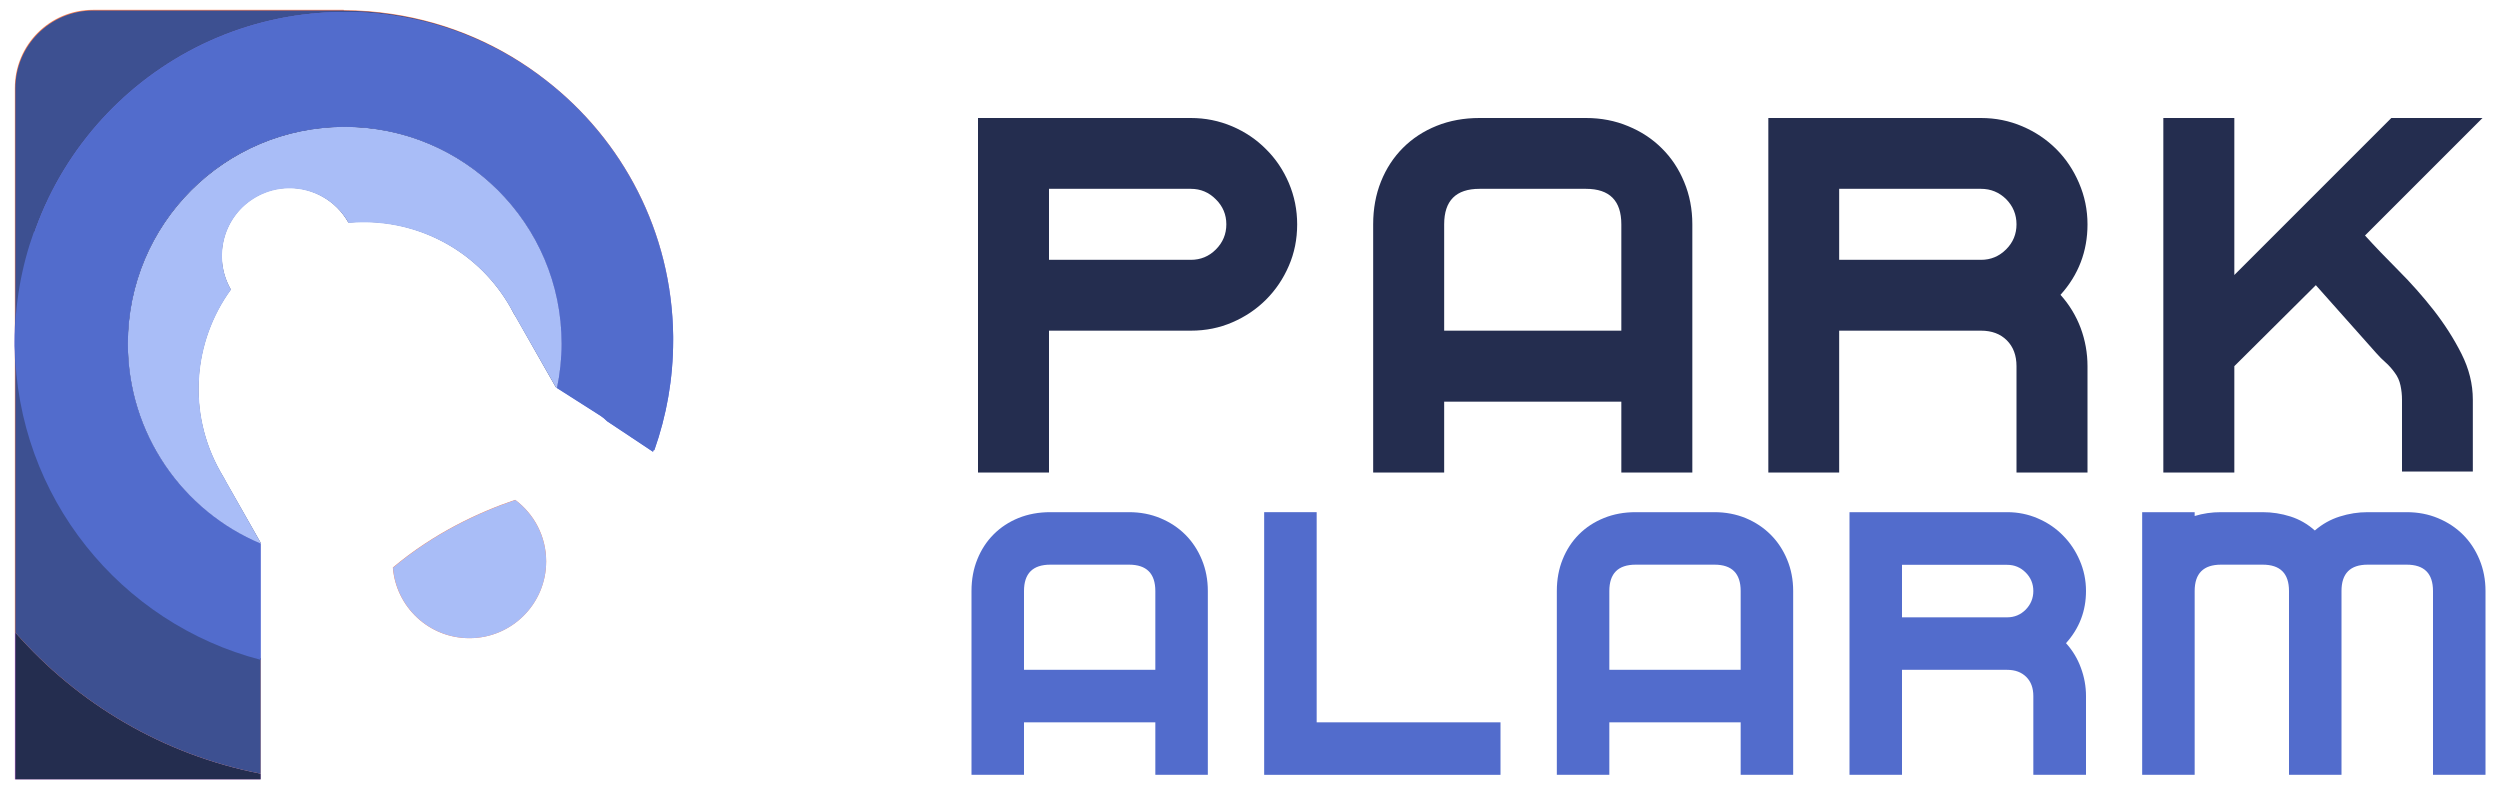
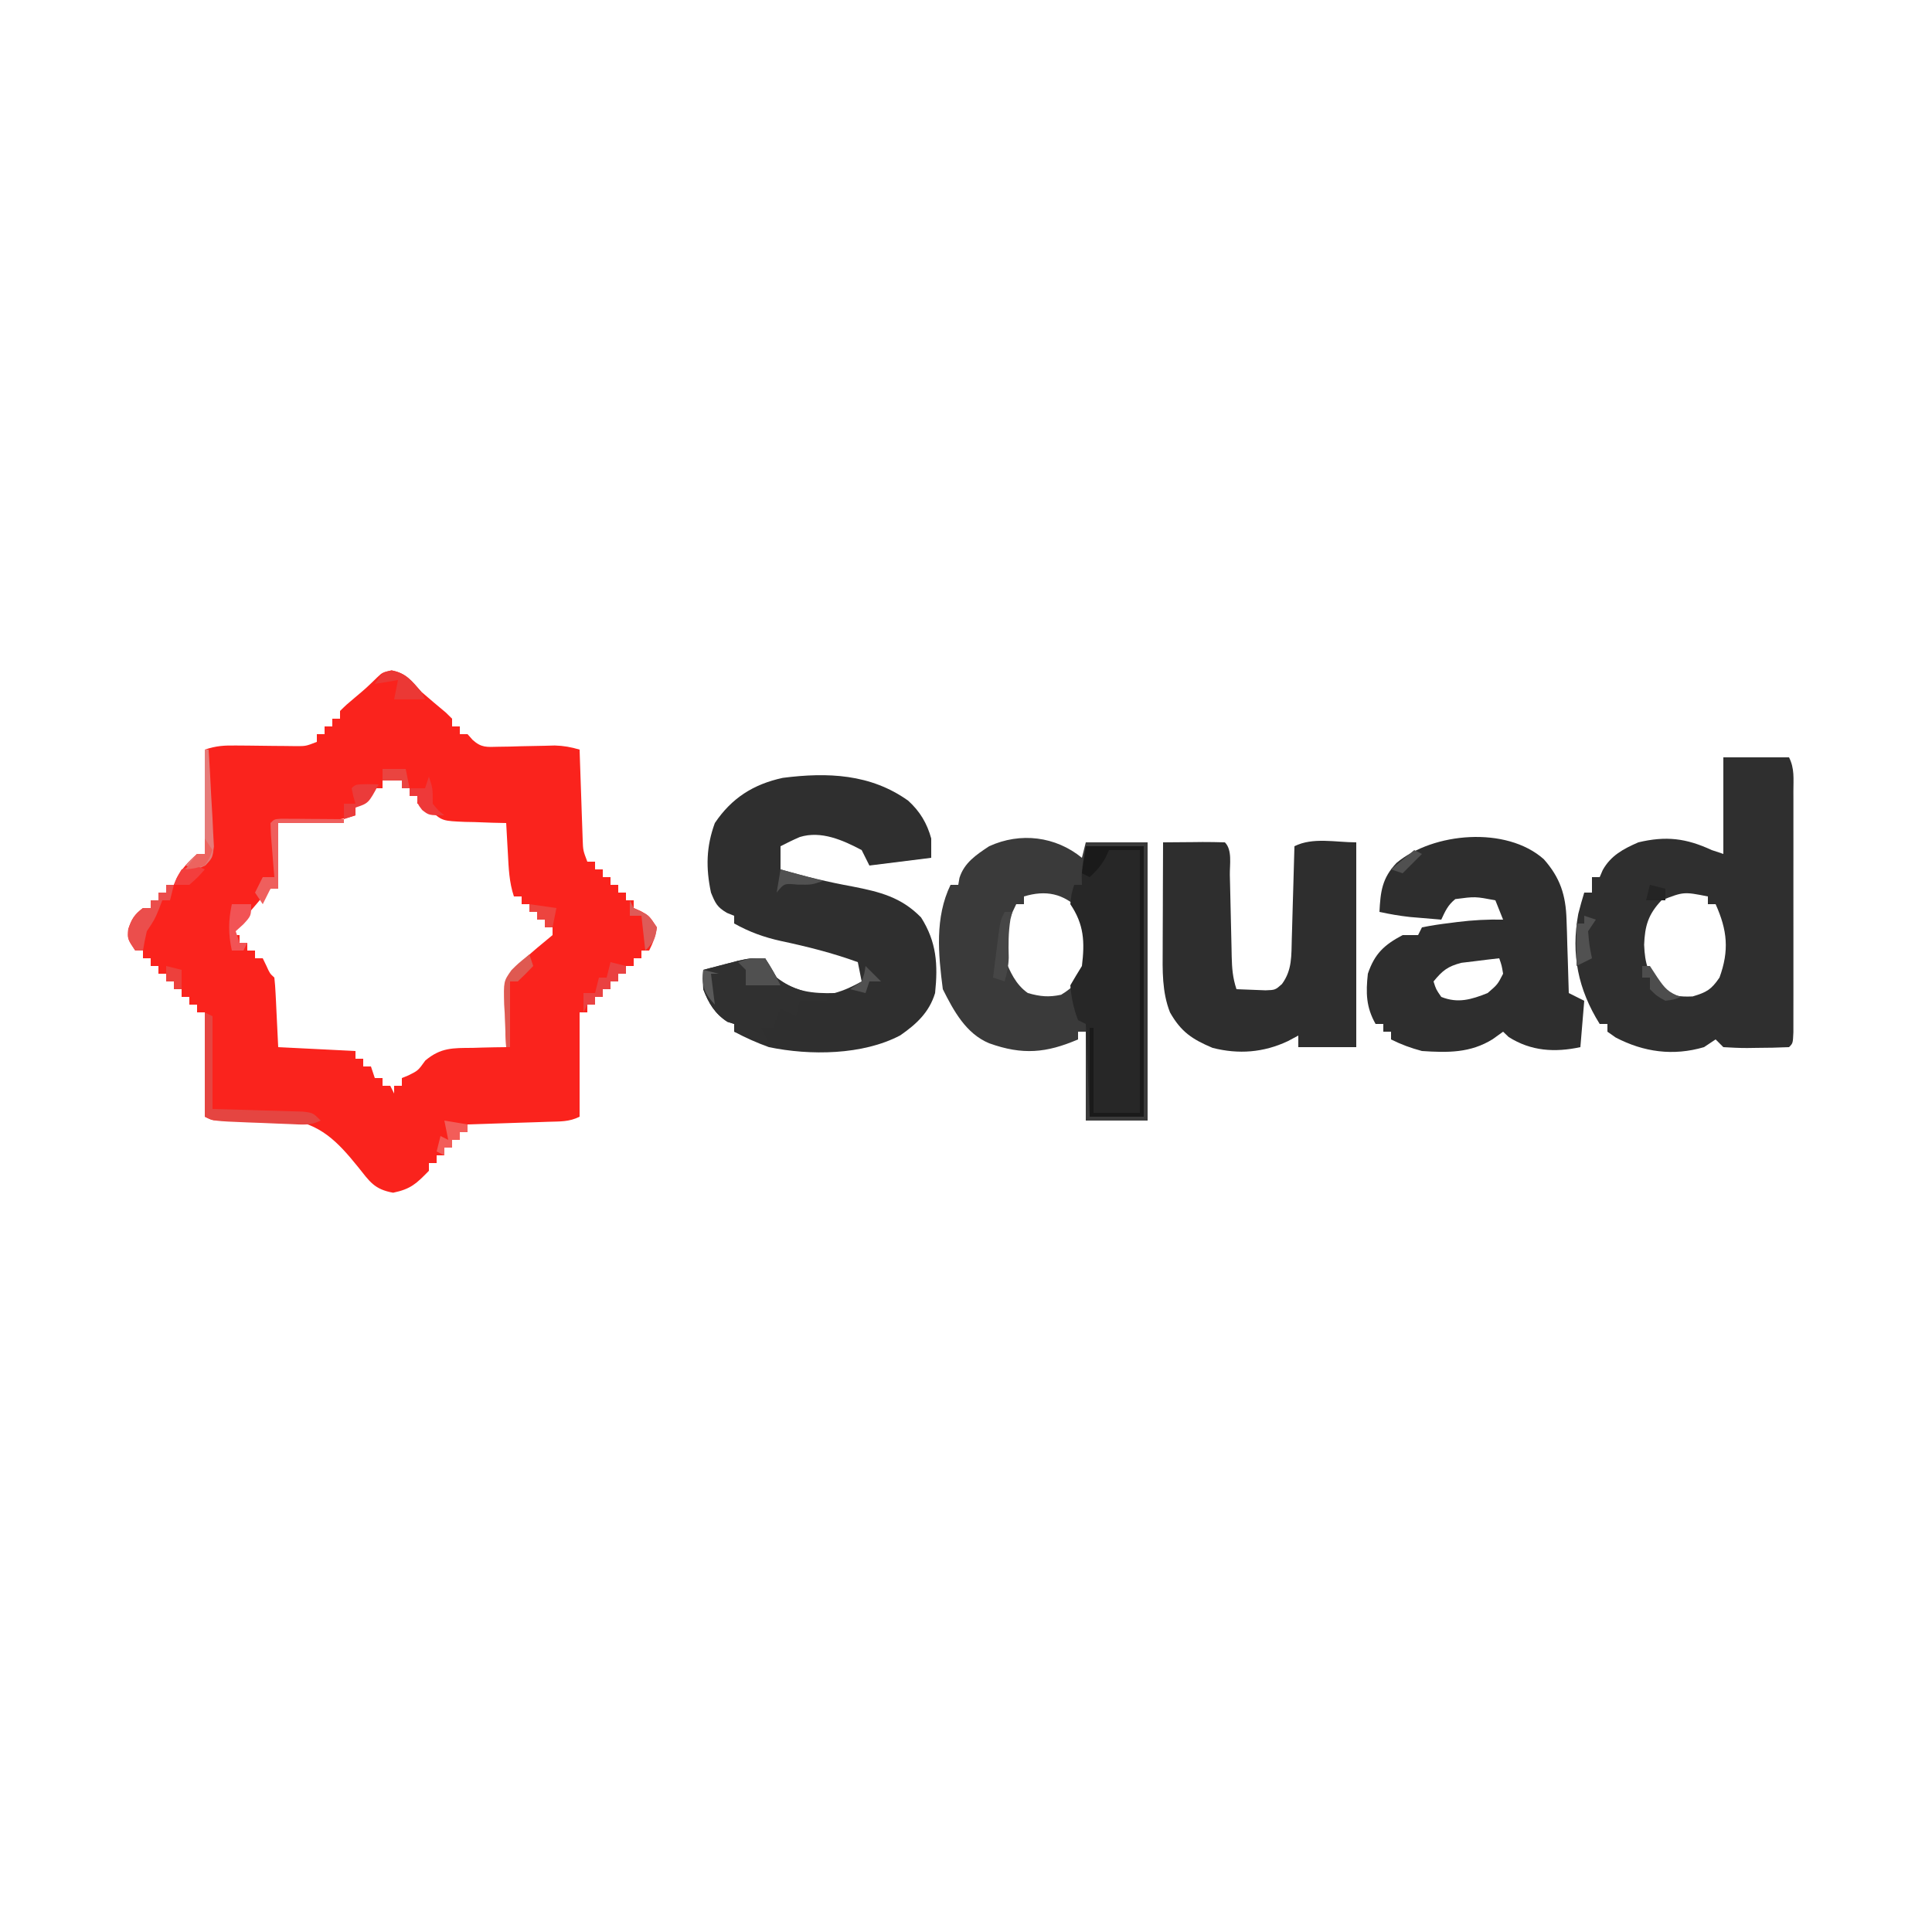
- <svg xmlns="http://www.w3.org/2000/svg" version="1.2" viewBox="0 0 1500 474" width="1500" height="474">
-   <style>.a{fill:#242d4f}.b{fill:#526ccc}.c{fill:#d576e3}.d{fill:#ff8453}.e{fill:#2a2e51}.f{fill:#6770e5}.g{fill:#3d5091}.h{fill:#a9bdf7}</style>
-   <path fill-rule="evenodd" class="a" d="m778.3 134.6q0 13.4-5 24.9-5 11.6-13.7 20.3-8.6 8.6-20.2 13.6-11.5 5-24.9 5h-85.1v85.1h-42.6v-212.7h127.7q13 0 24.8 5 11.7 5 20.3 13.7 8.7 8.6 13.7 20.3 5 11.8 5 24.8zm-42.5 0q0-8.8-6.3-15-6.2-6.3-15-6.3h-85.1v42.6h85.1q8.8 0 15-6.2 6.3-6.3 6.3-15.1z" />
-   <path fill-rule="evenodd" class="a" d="m1015.4 283.5h-42.6v-42.5h-106.3v42.5h-42.6v-148.9q0-14 4.7-25.7 4.7-11.7 13.2-20.2 8.5-8.5 20.2-13.2 11.7-4.7 25.7-4.7h63.9q13.6 0 25.3 4.9 11.7 4.8 20.2 13.3 8.6 8.5 13.4 20.2 4.9 11.7 4.9 25.4zm-42.6-85.1v-63.8q0-21.3-21.2-21.3h-63.9q-21.2 0-21.2 21.3v63.8z" />
-   <path fill-rule="evenodd" class="a" d="m1252.5 283.5h-42.6v-63.8q0-9.7-5.8-15.5-5.8-5.8-15.5-5.8h-85.1v85.1h-42.5v-212.7h127.6q13.1 0 24.8 5 11.7 5 20.4 13.7 8.6 8.6 13.6 20.3 5.1 11.8 5.1 24.8 0 24.3-16.2 42.3 7.9 8.8 12.1 19.9 4.1 11.1 4.1 22.9zm-42.6-148.9q0-8.8-6.2-15.1-6.3-6.2-15.1-6.2h-85.1v42.6h85.1q8.8 0 15.1-6.3 6.2-6.2 6.2-15z" />
-   <path class="a" d="m1489.5 70.8l-70.5 70.5q8.8 9.7 20.1 21 11.2 11.2 21.1 23.8 9.9 12.7 16.7 26.2 6.8 13.5 6.8 27.5v43.1h-42.5v-43.1q0-4.3-0.9-8.5-0.9-4.3-3.4-7.6-2.4-3.4-5.4-6.1-3.1-2.7-5.8-5.8l-36.2-40.7-48.9 48.6v63.8h-42.6v-212.7h42.6v94.2l94.2-94.2z" />
-   <path fill-rule="evenodd" class="b" d="m724.7 464.9h-31.5v-31.5h-78.8v31.5h-31.5v-110.3q0-10.4 3.5-19 3.5-8.7 9.8-15 6.3-6.3 14.9-9.8 8.7-3.5 19.1-3.5h47.2q10.2 0 18.8 3.6 8.7 3.6 15 9.9 6.3 6.3 9.9 15 3.6 8.7 3.6 18.8zm-31.5-63v-47.3q0-15.8-15.8-15.8h-47.2q-15.8 0-15.8 15.8v47.3z" />
-   <path class="b" d="m758.5 464.9v-157.6h31.5v126.1h110.3v31.5z" />
-   <path fill-rule="evenodd" class="b" d="m1075.9 464.9h-31.5v-31.5h-78.8v31.5h-31.5v-110.3q0-10.4 3.5-19 3.5-8.7 9.8-15 6.3-6.3 15-9.8 8.6-3.5 19-3.5h47.3q10.1 0 18.8 3.6 8.6 3.6 14.9 9.9 6.3 6.3 9.9 15 3.6 8.7 3.6 18.8zm-31.5-63v-47.3q0-15.8-15.7-15.8h-47.3q-15.8 0-15.8 15.8v47.3z" />
-   <path fill-rule="evenodd" class="b" d="m1251.6 464.9h-31.6v-47.3q0-7.2-4.2-11.4-4.3-4.3-11.5-4.3h-63.1v63h-31.5v-157.6h94.6q9.7 0 18.3 3.7 8.7 3.7 15.1 10.2 6.4 6.4 10.1 15 3.8 8.7 3.8 18.4 0 18-12 31.3 5.9 6.5 8.9 14.7 3.1 8.3 3.1 17zm-31.6-110.3q0-6.5-4.6-11.1-4.6-4.6-11.1-4.6h-63.1v31.5h63.1q6.5 0 11.1-4.6 4.6-4.7 4.6-11.2z" />
-   <path class="b" d="m1491.3 464.9h-31.5v-110.3q0-15.8-15.8-15.8h-23.4q-15.7 0-15.7 15.8v110.3h-31.5v-110.3q0-15.8-15.8-15.8h-25q-15.8 0-15.8 15.8v110.3h-31.5v-157.6h31.5v2.3q7.5-2.3 15.8-2.3h25q8.5 0 16.7 2.6 8.1 2.6 14.6 8.4 6.7-5.8 15-8.4 8.2-2.6 16.7-2.6h23.4q10.2 0 18.8 3.6 8.7 3.6 15 9.9 6.3 6.3 9.9 15 3.6 8.7 3.6 18.8z" />
-   <path class="c" d="m8.9 379.5v88.1h99 48.4v-3.4c-58.3-11.3-109.7-41.8-147.4-84.7z" />
-   <path class="d" d="m9.4 204.2c0-109 88.3-197.3 197.3-197.3 108.1 0 195.8 86.9 197.2 194.7-0.7-62.5-30.4-118-76.4-153.6-26.3-20.6-58-34.6-92.5-39.7-9.4-1.4-18.9-2.2-28.7-2.2l-0.1-0.2h-49.8-100.6c-25.9 0-46.9 21-46.9 46.9v326.7c37.7 42.9 89.1 73.4 147.4 84.7v-69.3c-84.5-22.2-146.9-99.2-146.9-190.7z" />
-   <path class="e" d="m206.7 75.8c-71.9 0-130.2 58.3-130.2 130.2 0 54.1 32.9 100.4 79.8 120.1v-0.6l-20.6-36.2q-0.7-1.3-1.4-2.6-1-1.8-2.1-3.6c-20.2-35.6-16.4-78.4 6.3-109.5q-0.1-0.1-0.2-0.2c-11-19.5-4.2-44.3 15.3-55.4 6.3-3.6 13.2-5.3 20-5.3 14.1 0 27.8 7.4 35.3 20.6q0.1 0.1 0.2 0.2 4.5-0.4 9.1-0.4c35.2 0 69.4 18.4 88.1 51.3q1 1.8 1.9 3.6 0.8 1.3 1.6 2.6l23.6 41.6 0.8 0.5c1.8-8.6 2.7-17.5 2.7-26.7 0-71.9-58.3-130.2-130.2-130.2z" />
-   <path class="f" d="m205.8 75.8c72.3-0.5 131.1 58 131.1 130.2 0 9.2-0.9 18.1-2.7 26.7l26.1 16.7q2.2 1.4 4 3.3l27.5 18.3q0.2-0.6 0.5-1.2l0.3 0.2c7.3-20.6 11.3-42.8 11.3-66q0-0.9 0-1.8 0-0.3 0-0.6c-1.4-107.8-89.1-194.7-197.2-194.7-86.2 0-159.5 55.3-186.3 132.4l-0.4-0.3c-7.3 20.7-11.3 42.9-11.3 66.1q0 0.9 0 1.8 0 0.3 0 0.6c1.2 90.6 63.5 166.5 147.6 188.3v-39.4-30.3c-46.9-19.7-79.8-66-79.8-120.1 0-71.7 57.6-129.7 129.3-130.2z" />
-   <path class="d" d="m309.1 299.9c-21.5 7.3-48.5 19.7-73.4 40.6 1.9 23.7 21.7 42.4 45.9 42.4 25.4 0 46.1-20.6 46.1-46.1 0-15.1-7.3-28.5-18.6-36.9z" />
-   <path class="a" d="m9.2 379.5v88.1h98.9 48.3v-3.4c-58.2-11.3-109.6-41.8-147.2-84.7z" />
-   <path class="g" d="m9.7 204.4c0-108.9 88.2-197.2 197.1-197.2 108 0 195.7 86.9 197.1 194.6-0.7-62.5-30.4-117.9-76.3-153.5-26.3-20.6-58-34.6-92.5-39.7-9.4-1.4-18.9-2.2-28.6-2.2l-0.2-0.1h-49.8-100.5c-25.8 0-46.8 20.9-46.8 46.8v326.4c37.6 42.9 89 73.4 147.2 84.7v-69.2c-84.4-22.3-146.7-99.2-146.7-190.6z" />
-   <path class="h" d="m135.9 289.4q-0.7-1.3-1.4-2.6-1.1-1.7-2.1-3.6c-20.2-35.6-16.4-78.3 6.2-109.4q0-0.1-0.1-0.2c-11.1-19.5-4.2-44.3 15.2-55.3 19.5-11.1 44.3-4.2 55.3 15.2q0.1 0.2 0.2 0.3c38.3-3.5 76.9 15.1 97.1 50.8q1 1.8 2 3.6 0.8 1.3 1.5 2.6l23.7 41.6 0.7 0.5c1.8-8.6 2.8-17.6 2.8-26.7 0-71.9-58.3-130.1-130.2-130.1-71.9 0-130.1 58.2-130.1 130.1 0 54 32.9 100.4 79.7 120v-0.6z" />
-   <path class="b" d="m205.9 76.1c72.3-0.5 131.1 57.9 131.1 130.1 0 9.1-1 18.1-2.8 26.7l26.1 16.6q2.2 1.5 4 3.3l27.5 18.3q0.2-0.6 0.4-1.2l0.4 0.3c7.3-20.7 11.3-42.9 11.3-66q0-0.9 0-1.8 0-0.3 0-0.6c-1.4-107.7-89.1-194.6-197.1-194.6-86.1 0-159.4 55.3-186.2 132.3l-0.3-0.2c-7.4 20.6-11.4 42.8-11.4 66q0 0.9 0 1.8 0 0.3 0 0.6c1.2 90.6 63.5 166.4 147.5 188.2v-39.5-30.2c-46.8-19.6-79.7-66-79.7-120 0-71.7 57.5-129.6 129.2-130.1z" />
-   <path class="h" d="m309.2 300c-21.5 7.3-48.5 19.7-73.4 40.6 1.9 23.7 21.7 42.3 45.9 42.3 25.4 0 46-20.6 46-46 0-15.1-7.3-28.5-18.5-36.9z" />
+ <svg xmlns="http://www.w3.org/2000/svg" version="1.1" width="500" height="500">
+   <path d="M0 0 C3.779 0.72 5.038 2.673 7.625 5.5 C9.745 7.343 11.893 9.15 14.051 10.949 C14.57 11.461 15.09 11.973 15.625 12.5 C15.625 13.16 15.625 13.82 15.625 14.5 C16.285 14.5 16.945 14.5 17.625 14.5 C17.625 15.16 17.625 15.82 17.625 16.5 C18.285 16.5 18.945 16.5 19.625 16.5 C20.059 16.99 20.493 17.479 20.94 17.984 C23.222 20.037 24.558 19.834 27.59 19.758 C29.037 19.737 29.037 19.737 30.514 19.715 C31.52 19.685 32.526 19.656 33.562 19.625 C35.551 19.582 37.539 19.542 39.527 19.508 C40.409 19.483 41.291 19.459 42.199 19.434 C44.507 19.497 46.42 19.844 48.625 20.5 C48.65 21.272 48.675 22.044 48.701 22.839 C48.817 26.33 48.94 29.821 49.062 33.312 C49.102 34.527 49.141 35.742 49.182 36.994 C49.224 38.158 49.265 39.321 49.309 40.52 C49.345 41.593 49.382 42.667 49.42 43.773 C49.52 46.593 49.52 46.593 50.625 49.5 C51.285 49.5 51.945 49.5 52.625 49.5 C52.625 50.16 52.625 50.82 52.625 51.5 C53.285 51.5 53.945 51.5 54.625 51.5 C54.625 52.16 54.625 52.82 54.625 53.5 C55.285 53.5 55.945 53.5 56.625 53.5 C56.625 54.16 56.625 54.82 56.625 55.5 C57.285 55.5 57.945 55.5 58.625 55.5 C58.625 56.16 58.625 56.82 58.625 57.5 C59.285 57.5 59.945 57.5 60.625 57.5 C60.625 58.16 60.625 58.82 60.625 59.5 C61.285 59.5 61.945 59.5 62.625 59.5 C62.625 60.16 62.625 60.82 62.625 61.5 C63.244 61.768 63.862 62.036 64.5 62.312 C66.625 63.5 66.625 63.5 68.625 66.5 C68.279 68.784 67.658 70.434 66.625 72.5 C65.965 72.5 65.305 72.5 64.625 72.5 C64.625 73.16 64.625 73.82 64.625 74.5 C63.965 74.5 63.305 74.5 62.625 74.5 C62.625 75.16 62.625 75.82 62.625 76.5 C61.965 76.5 61.305 76.5 60.625 76.5 C60.625 77.16 60.625 77.82 60.625 78.5 C59.965 78.5 59.305 78.5 58.625 78.5 C58.625 79.16 58.625 79.82 58.625 80.5 C57.965 80.5 57.305 80.5 56.625 80.5 C56.625 81.16 56.625 81.82 56.625 82.5 C55.965 82.5 55.305 82.5 54.625 82.5 C54.625 83.16 54.625 83.82 54.625 84.5 C53.965 84.5 53.305 84.5 52.625 84.5 C52.625 85.16 52.625 85.82 52.625 86.5 C51.965 86.5 51.305 86.5 50.625 86.5 C50.625 87.16 50.625 87.82 50.625 88.5 C49.965 88.5 49.305 88.5 48.625 88.5 C48.625 97.41 48.625 106.32 48.625 115.5 C45.888 116.868 43.582 116.716 40.523 116.816 C39.312 116.858 38.1 116.9 36.852 116.943 C35.581 116.983 34.31 117.022 33 117.062 C31.082 117.127 31.082 117.127 29.125 117.193 C25.958 117.3 22.792 117.402 19.625 117.5 C19.625 118.16 19.625 118.82 19.625 119.5 C18.965 119.5 18.305 119.5 17.625 119.5 C17.625 120.16 17.625 120.82 17.625 121.5 C16.965 121.5 16.305 121.5 15.625 121.5 C15.625 122.16 15.625 122.82 15.625 123.5 C14.965 123.5 14.305 123.5 13.625 123.5 C13.625 124.16 13.625 124.82 13.625 125.5 C12.965 125.5 12.305 125.5 11.625 125.5 C11.625 126.16 11.625 126.82 11.625 127.5 C10.965 127.5 10.305 127.5 9.625 127.5 C9.625 128.16 9.625 128.82 9.625 129.5 C6.393 132.811 4.952 134.225 0.367 135.176 C-4.55 134.288 -5.687 132.284 -8.717 128.504 C-14.031 121.921 -18.519 117.24 -27.195 116.184 C-32.822 115.887 -38.413 116.021 -44.031 116.436 C-46.375 116.5 -46.375 116.5 -48.375 115.5 C-48.375 106.59 -48.375 97.68 -48.375 88.5 C-49.035 88.5 -49.695 88.5 -50.375 88.5 C-50.375 87.84 -50.375 87.18 -50.375 86.5 C-51.035 86.5 -51.695 86.5 -52.375 86.5 C-52.375 85.84 -52.375 85.18 -52.375 84.5 C-53.035 84.5 -53.695 84.5 -54.375 84.5 C-54.375 83.84 -54.375 83.18 -54.375 82.5 C-55.035 82.5 -55.695 82.5 -56.375 82.5 C-56.375 81.84 -56.375 81.18 -56.375 80.5 C-57.035 80.5 -57.695 80.5 -58.375 80.5 C-58.375 79.84 -58.375 79.18 -58.375 78.5 C-59.035 78.5 -59.695 78.5 -60.375 78.5 C-60.375 77.84 -60.375 77.18 -60.375 76.5 C-61.035 76.5 -61.695 76.5 -62.375 76.5 C-62.375 75.84 -62.375 75.18 -62.375 74.5 C-63.035 74.5 -63.695 74.5 -64.375 74.5 C-64.375 73.84 -64.375 73.18 -64.375 72.5 C-65.035 72.5 -65.695 72.5 -66.375 72.5 C-68.375 69.5 -68.375 69.5 -68.188 67 C-67.323 64.339 -66.585 63.18 -64.375 61.5 C-63.715 61.5 -63.055 61.5 -62.375 61.5 C-62.375 60.84 -62.375 60.18 -62.375 59.5 C-61.715 59.5 -61.055 59.5 -60.375 59.5 C-60.375 58.84 -60.375 58.18 -60.375 57.5 C-59.715 57.5 -59.055 57.5 -58.375 57.5 C-58.375 56.84 -58.375 56.18 -58.375 55.5 C-57.715 55.5 -57.055 55.5 -56.375 55.5 C-56.127 54.922 -55.88 54.345 -55.625 53.75 C-54.192 51.171 -52.591 49.439 -50.375 47.5 C-49.715 47.5 -49.055 47.5 -48.375 47.5 C-48.375 38.59 -48.375 29.68 -48.375 20.5 C-45.331 19.485 -43.336 19.398 -40.156 19.438 C-38.635 19.449 -38.635 19.449 -37.082 19.461 C-34.944 19.487 -32.806 19.513 -30.668 19.539 C-29.653 19.547 -28.639 19.555 -27.594 19.562 C-26.201 19.58 -26.201 19.58 -24.779 19.598 C-22.229 19.605 -22.229 19.605 -19.375 18.5 C-19.375 17.84 -19.375 17.18 -19.375 16.5 C-18.715 16.5 -18.055 16.5 -17.375 16.5 C-17.375 15.84 -17.375 15.18 -17.375 14.5 C-16.715 14.5 -16.055 14.5 -15.375 14.5 C-15.375 13.84 -15.375 13.18 -15.375 12.5 C-14.715 12.5 -14.055 12.5 -13.375 12.5 C-13.375 11.84 -13.375 11.18 -13.375 10.5 C-11.73 8.879 -11.73 8.879 -9.562 7.062 C-6.564 4.54 -6.564 4.54 -3.762 1.809 C-2.375 0.5 -2.375 0.5 0 0 Z M-0.375 26.5 C-0.375 27.16 -0.375 27.82 -0.375 28.5 C-1.035 28.5 -1.695 28.5 -2.375 28.5 C-2.375 29.16 -2.375 29.82 -2.375 30.5 C-3.035 30.5 -3.695 30.5 -4.375 30.5 C-7.042 32.833 -7.042 32.833 -9.375 35.5 C-9.375 36.16 -9.375 36.82 -9.375 37.5 C-11.968 38.364 -13.715 38.676 -16.387 38.816 C-17.411 38.874 -17.411 38.874 -18.456 38.932 C-19.316 38.975 -20.176 39.018 -21.062 39.062 C-23.806 39.207 -26.549 39.351 -29.375 39.5 C-29.375 45.11 -29.375 50.72 -29.375 56.5 C-30.035 56.5 -30.695 56.5 -31.375 56.5 C-33.082 58.149 -33.082 58.149 -34.812 60.25 C-35.409 60.946 -36.006 61.642 -36.621 62.359 C-38.266 64.367 -39.836 66.411 -41.375 68.5 C-40.715 68.5 -40.055 68.5 -39.375 68.5 C-39.375 69.16 -39.375 69.82 -39.375 70.5 C-38.715 70.5 -38.055 70.5 -37.375 70.5 C-37.375 71.16 -37.375 71.82 -37.375 72.5 C-36.715 72.5 -36.055 72.5 -35.375 72.5 C-35.375 73.16 -35.375 73.82 -35.375 74.5 C-34.715 74.5 -34.055 74.5 -33.375 74.5 C-33.066 75.139 -32.756 75.779 -32.438 76.438 C-31.54 78.436 -31.54 78.436 -30.375 79.5 C-30.219 80.84 -30.125 82.188 -30.059 83.535 C-30.02 84.264 -29.982 84.992 -29.943 85.742 C-29.9 86.673 -29.857 87.604 -29.812 88.562 C-29.668 91.512 -29.524 94.461 -29.375 97.5 C-22.775 97.83 -16.175 98.16 -9.375 98.5 C-9.375 99.16 -9.375 99.82 -9.375 100.5 C-8.715 100.5 -8.055 100.5 -7.375 100.5 C-7.375 101.16 -7.375 101.82 -7.375 102.5 C-6.715 102.5 -6.055 102.5 -5.375 102.5 C-5.045 103.49 -4.715 104.48 -4.375 105.5 C-3.715 105.5 -3.055 105.5 -2.375 105.5 C-2.375 106.16 -2.375 106.82 -2.375 107.5 C-1.715 107.5 -1.055 107.5 -0.375 107.5 C-0.045 108.16 0.285 108.82 0.625 109.5 C0.625 108.84 0.625 108.18 0.625 107.5 C1.285 107.5 1.945 107.5 2.625 107.5 C2.625 106.84 2.625 106.18 2.625 105.5 C3.182 105.273 3.739 105.046 4.312 104.812 C6.818 103.575 6.818 103.575 8.688 100.969 C12.717 97.582 15.828 97.724 20.938 97.688 C21.773 97.662 22.609 97.637 23.471 97.611 C25.522 97.553 27.573 97.523 29.625 97.5 C29.57 96.328 29.514 95.156 29.457 93.949 C29.254 80.612 29.254 80.612 33.141 75.926 C35.081 73.935 37.1 72.247 39.254 70.469 C40.036 69.819 40.819 69.169 41.625 68.5 C41.625 67.84 41.625 67.18 41.625 66.5 C40.965 66.5 40.305 66.5 39.625 66.5 C39.625 65.84 39.625 65.18 39.625 64.5 C38.965 64.5 38.305 64.5 37.625 64.5 C37.625 63.84 37.625 63.18 37.625 62.5 C36.965 62.5 36.305 62.5 35.625 62.5 C35.625 61.84 35.625 61.18 35.625 60.5 C34.965 60.5 34.305 60.5 33.625 60.5 C33.625 59.84 33.625 59.18 33.625 58.5 C32.965 58.5 32.305 58.5 31.625 58.5 C30.387 54.787 30.269 51.187 30.062 47.312 C29.998 46.188 29.998 46.188 29.932 45.041 C29.826 43.194 29.725 41.347 29.625 39.5 C28.444 39.474 27.263 39.448 26.047 39.422 C24.49 39.366 22.932 39.308 21.375 39.25 C20.209 39.229 20.209 39.229 19.02 39.207 C13.166 38.957 13.166 38.957 10.203 36.453 C9.422 35.486 9.422 35.486 8.625 34.5 C7.965 34.5 7.305 34.5 6.625 34.5 C6.625 33.84 6.625 33.18 6.625 32.5 C5.965 32.5 5.305 32.5 4.625 32.5 C4.625 31.84 4.625 31.18 4.625 30.5 C3.965 30.5 3.305 30.5 2.625 30.5 C2.625 29.84 2.625 29.18 2.625 28.5 C1.965 28.5 1.305 28.5 0.625 28.5 C0.13 27.51 0.13 27.51 -0.375 26.5 Z " fill="#FA231D" transform="translate(101.375,173.5)" />
+   <path d="M0 0 C3.034 2.761 4.864 5.826 5.953 9.777 C5.953 11.427 5.953 13.077 5.953 14.777 C0.673 15.437 -4.607 16.097 -10.047 16.777 C-10.707 15.457 -11.367 14.137 -12.047 12.777 C-16.893 10.212 -22.525 7.695 -28.043 9.391 C-29.744 10.113 -31.401 10.937 -33.047 11.777 C-33.047 13.757 -33.047 15.737 -33.047 17.777 C-26.859 19.591 -20.705 21.058 -14.359 22.215 C-7.35 23.59 -1.792 24.96 3.328 30.215 C7.349 36.556 7.726 42.406 6.953 49.777 C5.443 54.779 2.108 57.833 -2.07 60.734 C-11.777 65.856 -25.435 65.982 -36.047 63.777 C-39.172 62.655 -42.116 61.333 -45.047 59.777 C-45.047 59.117 -45.047 58.457 -45.047 57.777 C-45.913 57.499 -45.913 57.499 -46.797 57.215 C-50.021 55.155 -51.705 52.339 -53.047 48.777 C-53.156 46.047 -53.156 46.047 -53.047 43.777 C-51.132 43.271 -49.215 42.773 -47.297 42.277 C-46.23 41.999 -45.162 41.72 -44.062 41.434 C-41.047 40.777 -41.047 40.777 -37.047 40.777 C-36.021 42.428 -35.024 44.097 -34.047 45.777 C-29.746 49.427 -24.533 49.956 -19.047 49.777 C-16.427 49.048 -14.457 48.087 -12.047 46.777 C-12.377 45.127 -12.707 43.477 -13.047 41.777 C-19.579 39.402 -26.14 37.752 -32.929 36.312 C-37.346 35.333 -41.052 33.992 -45.047 31.777 C-45.047 31.117 -45.047 30.457 -45.047 29.777 C-45.666 29.53 -46.284 29.282 -46.922 29.027 C-49.495 27.514 -49.923 26.505 -51.047 23.777 C-52.395 17.386 -52.293 11.903 -50.047 5.777 C-45.691 -0.695 -40.086 -4.252 -32.477 -5.91 C-20.856 -7.405 -9.707 -6.941 0 0 Z " fill="#2F2F2F" transform="translate(235.0469,207.2227)" />
+   <path d="M0 0 C5.61 0 11.22 0 17 0 C18.469 2.937 18.127 5.541 18.129 8.821 C18.131 9.521 18.133 10.222 18.135 10.945 C18.139 13.266 18.136 15.588 18.133 17.91 C18.133 19.519 18.134 21.128 18.136 22.737 C18.137 26.111 18.135 29.484 18.13 32.858 C18.125 37.191 18.128 41.525 18.134 45.859 C18.138 49.181 18.136 52.503 18.134 55.826 C18.133 57.424 18.134 59.023 18.136 60.621 C18.139 62.851 18.135 65.08 18.129 67.309 C18.129 68.58 18.128 69.85 18.127 71.16 C18 74 18 74 17 75 C14.176 75.127 11.387 75.185 8.562 75.188 C7.773 75.2 6.983 75.212 6.17 75.225 C4.112 75.23 2.054 75.122 0 75 C-0.99 74.01 -0.99 74.01 -2 73 C-2.99 73.66 -3.98 74.32 -5 75 C-12.971 77.344 -20.603 76.294 -27.875 72.5 C-28.576 72.005 -29.277 71.51 -30 71 C-30 70.34 -30 69.68 -30 69 C-30.66 69 -31.32 69 -32 69 C-37.585 60.063 -39.459 50.985 -37.547 40.52 C-37.087 38.665 -36.552 36.829 -36 35 C-35.34 35 -34.68 35 -34 35 C-34 33.68 -34 32.36 -34 31 C-33.34 31 -32.68 31 -32 31 C-31.741 30.395 -31.482 29.791 -31.215 29.168 C-29.105 25.402 -25.888 23.695 -22 22 C-14.838 20.285 -9.611 20.931 -3 24 C-2.01 24.33 -1.02 24.66 0 25 C0 16.75 0 8.5 0 0 Z M-16 37 C-19.453 40.64 -20.307 43.618 -20.5 48.5 C-20.307 53.382 -19.453 56.36 -16 60 C-13.039 61.792 -11.397 62.016 -7.938 61.875 C-4.33 60.8 -3.133 60.123 -1 57 C1.564 49.978 1.029 44.742 -2 38 C-2.66 38 -3.32 38 -4 38 C-4 37.34 -4 36.68 -4 36 C-10.261 34.765 -10.261 34.765 -16 37 Z " fill="#2F2F2F" transform="translate(446,196)" />
+   <path d="M0 0 C0.33 -1.32 0.66 -2.64 1 -4 C6.28 -4 11.56 -4 17 -4 C17 19.76 17 43.52 17 68 C11.72 68 6.44 68 1 68 C1 60.41 1 52.82 1 45 C0.34 45 -0.32 45 -1 45 C-1 45.66 -1 46.32 -1 47 C-9.211 50.519 -15.34 51.104 -24 48 C-29.999 45.512 -33.189 39.621 -36 34 C-37.171 24.934 -38.092 15.457 -34 7 C-33.34 7 -32.68 7 -32 7 C-31.898 6.404 -31.796 5.809 -31.691 5.195 C-30.455 1.268 -27.344 -0.79 -24 -3 C-15.897 -6.7 -6.809 -5.555 0 0 Z M-15 10 C-15 10.66 -15 11.32 -15 12 C-15.66 12 -16.32 12 -17 12 C-19.407 16.914 -20.61 20.41 -20 26 C-18.577 29.524 -17.16 32.776 -14 35 C-10.809 35.902 -8.623 36.133 -5.375 35.438 C-1.945 33.361 -0.728 31.648 1 28 C1.783 22.677 1.607 18.385 -0.562 13.438 C-4.782 9.218 -9.326 8.281 -15 10 Z " fill="#3A3A3A" transform="translate(280,222)" />
+   <path d="M0 0 C4.256 4.799 5.693 9.302 5.887 15.602 C5.945 17.269 5.945 17.269 6.004 18.971 C6.035 20.121 6.066 21.272 6.098 22.457 C6.156 24.212 6.156 24.212 6.215 26.002 C6.309 28.883 6.395 31.763 6.473 34.645 C7.793 35.305 9.113 35.965 10.473 36.645 C10.143 40.605 9.813 44.565 9.473 48.645 C2.871 50.049 -3.265 49.713 -9.09 46.02 C-9.564 45.566 -10.039 45.112 -10.527 44.645 C-11.414 45.284 -12.301 45.923 -13.215 46.582 C-18.995 50.181 -24.855 50.093 -31.527 49.645 C-34.436 48.865 -36.852 47.982 -39.527 46.645 C-39.527 45.985 -39.527 45.325 -39.527 44.645 C-40.187 44.645 -40.847 44.645 -41.527 44.645 C-41.527 43.985 -41.527 43.325 -41.527 42.645 C-42.187 42.645 -42.847 42.645 -43.527 42.645 C-46.002 38.288 -46.065 34.555 -45.527 29.645 C-43.769 24.468 -41.334 22.195 -36.527 19.645 C-35.207 19.645 -33.887 19.645 -32.527 19.645 C-32.197 18.985 -31.867 18.325 -31.527 17.645 C-29.11 17.162 -26.782 16.802 -24.34 16.52 C-23.679 16.433 -23.019 16.347 -22.338 16.258 C-18.379 15.765 -14.514 15.558 -10.527 15.645 C-11.187 13.995 -11.847 12.345 -12.527 10.645 C-17.755 9.653 -17.755 9.653 -22.902 10.332 C-24.833 11.891 -25.486 13.421 -26.527 15.645 C-28.257 15.502 -29.986 15.355 -31.715 15.207 C-33.159 15.085 -33.159 15.085 -34.633 14.961 C-37.314 14.668 -39.894 14.217 -42.527 13.645 C-42.257 8.412 -41.876 4.945 -38.109 0.961 C-28.605 -6.948 -9.704 -8.612 0 0 Z M-11.527 25.645 C-13.613 25.874 -15.696 26.129 -17.777 26.395 C-19.518 26.603 -19.518 26.603 -21.293 26.816 C-24.874 27.733 -26.214 28.828 -28.527 31.645 C-27.888 33.677 -27.888 33.677 -26.527 35.645 C-22.205 37.374 -18.74 36.329 -14.527 34.645 C-11.947 32.421 -11.947 32.421 -10.527 29.645 C-10.88 27.514 -10.88 27.514 -11.527 25.645 Z " fill="#2E2E2E" transform="translate(399.5273,222.3555)" />
+   <path d="M0 0 C2.646 -0.027 5.292 -0.047 7.938 -0.062 C8.692 -0.071 9.447 -0.079 10.225 -0.088 C12.15 -0.097 14.075 -0.052 16 0 C17.964 1.964 17.231 5.741 17.281 8.43 C17.309 9.549 17.309 9.549 17.337 10.691 C17.396 13.085 17.449 15.48 17.5 17.875 C17.568 21.018 17.641 24.162 17.719 27.305 C17.732 28.03 17.746 28.755 17.76 29.502 C17.836 32.585 18.018 35.053 19 38 C20.603 38.081 22.208 38.139 23.812 38.188 C24.706 38.222 25.599 38.257 26.52 38.293 C29.032 38.207 29.032 38.207 30.762 36.676 C33.446 33.043 33.192 29.283 33.316 24.926 C33.337 24.242 33.358 23.558 33.379 22.854 C33.445 20.673 33.504 18.493 33.562 16.312 C33.606 14.833 33.649 13.353 33.693 11.873 C33.8 8.249 33.902 4.624 34 1 C38.78 -1.39 44.656 0 50 0 C50 17.49 50 34.98 50 53 C45.05 53 40.1 53 35 53 C35 52.01 35 51.02 35 50 C34.113 50.474 33.226 50.949 32.312 51.438 C26.017 54.407 19.552 54.905 12.812 53.188 C7.475 50.934 4.649 49.027 1.797 44.012 C-0.294 38.733 -0.136 33.132 -0.098 27.539 C-0.096 26.748 -0.095 25.958 -0.093 25.143 C-0.088 22.637 -0.075 20.131 -0.062 17.625 C-0.057 15.918 -0.053 14.211 -0.049 12.504 C-0.038 8.336 -0.021 4.168 0 0 Z " fill="#2E2E2E" transform="translate(301,218)" />
+   <path d="M0 0 C4.95 0 9.9 0 15 0 C15 23.1 15 46.2 15 70 C10.38 70 5.76 70 1 70 C0.67 62.08 0.34 54.16 0 46 C-0.66 45.67 -1.32 45.34 -2 45 C-3.142 42.074 -3.756 39.129 -4 36 C-3.026 34.318 -2.023 32.653 -1 31 C-0.242 24.766 -0.437 20.267 -4 15 C-3.688 12.188 -3.688 12.188 -3 10 C-2.34 10 -1.68 10 -1 10 C-1.021 9.258 -1.041 8.515 -1.062 7.75 C-1.007 5.289 -0.671 3.349 0 1 C0 0.67 0 0.34 0 0 Z " fill="#272727" transform="translate(281,219)" />
+   <path d="M0 0 C1.026 1.651 2.023 3.32 3 5 C6.989 8.077 11.165 8.935 16 10 C16 10.33 16 10.66 16 11 C13.69 11 11.38 11 9 11 C8.67 12.32 8.34 13.64 8 15 C6.68 14.34 5.36 13.68 4 13 C3.34 14.65 2.68 16.3 2 18 C1.01 18 0.02 18 -1 18 C-0.34 19.32 0.32 20.64 1 22 C-1.97 21.01 -4.94 20.02 -8 19 C-8 18.34 -8 17.68 -8 17 C-8.578 16.814 -9.155 16.629 -9.75 16.438 C-12.974 14.378 -14.658 11.561 -16 8 C-16.109 5.27 -16.109 5.27 -16 3 C-14.085 2.494 -12.168 1.996 -10.25 1.5 C-8.649 1.082 -8.649 1.082 -7.016 0.656 C-4 0 -4 0 0 0 Z " fill="#303030" transform="translate(198,248)" />
+   <path d="M0 0 C4.95 0 9.9 0 15 0 C15 23.1 15 46.2 15 70 C10.38 70 5.76 70 1 70 C1 62.41 1 54.82 1 47 C1.33 47 1.66 47 2 47 C2 54.26 2 61.52 2 69 C5.96 69 9.92 69 14 69 C14 46.56 14 24.12 14 1 C11.36 1 8.72 1 6 1 C5.732 1.598 5.464 2.196 5.188 2.812 C4.015 4.972 2.806 6.358 1 8 C0.34 7.67 -0.32 7.34 -1 7 C-0.67 4.69 -0.34 2.38 0 0 Z " fill="#1A1A1A" transform="translate(281,219)" />
+   <path d="M0 0 C0.99 0.495 0.99 0.495 2 1 C2 8.92 2 16.84 2 25 C3.854 25.049 5.707 25.098 7.617 25.148 C10.036 25.223 12.456 25.299 14.875 25.375 C16.71 25.421 16.71 25.421 18.582 25.469 C19.749 25.507 20.915 25.546 22.117 25.586 C23.196 25.617 24.275 25.649 25.386 25.681 C28 26 28 26 30 28 C27.273 29.363 25.232 29.03 22.188 28.914 C20.451 28.848 20.451 28.848 18.68 28.781 C17.465 28.73 16.251 28.678 15 28.625 C13.786 28.581 12.571 28.537 11.32 28.492 C2.258 28.129 2.258 28.129 0 27 C0 18.09 0 9.18 0 0 Z " fill="#E54541" transform="translate(53,262)" />
+   <path d="M0 0 C0.749 0.005 1.498 0.01 2.269 0.016 C3.078 0.019 3.887 0.022 4.72 0.026 C5.571 0.034 6.421 0.042 7.297 0.051 C8.151 0.056 9.005 0.06 9.885 0.065 C12.001 0.077 14.118 0.094 16.234 0.114 C16.234 0.444 16.234 0.774 16.234 1.114 C10.624 1.114 5.014 1.114 -0.766 1.114 C-0.766 6.724 -0.766 12.334 -0.766 18.114 C-1.426 18.114 -2.086 18.114 -2.766 18.114 C-3.426 19.434 -4.086 20.754 -4.766 22.114 C-5.426 21.124 -6.086 20.134 -6.766 19.114 C-6.106 17.794 -5.446 16.474 -4.766 15.114 C-3.776 15.114 -2.786 15.114 -1.766 15.114 C-1.85 14.115 -1.933 13.115 -2.02 12.086 C-2.173 10.151 -2.173 10.151 -2.328 8.176 C-2.433 6.888 -2.537 5.6 -2.645 4.274 C-2.685 3.231 -2.725 2.188 -2.766 1.114 C-1.766 0.114 -1.766 0.114 0 0 Z " fill="#EF5F5D" transform="translate(72.76587,211.8865)" />
+   <path d="M0 0 C0.66 0 1.32 0 2 0 C1.67 1.32 1.34 2.64 1 4 C0.34 4 -0.32 4 -1 4 C-1.289 4.763 -1.577 5.526 -1.875 6.312 C-3 9 -3 9 -5 12 C-5.385 13.655 -5.728 15.322 -6 17 C-6.66 17 -7.32 17 -8 17 C-10 14 -10 14 -9.812 11.5 C-8.948 8.839 -8.21 7.68 -6 6 C-5.34 6 -4.68 6 -4 6 C-4 5.34 -4 4.68 -4 4 C-3.34 4 -2.68 4 -2 4 C-2 3.34 -2 2.68 -2 2 C-1.34 2 -0.68 2 0 2 C0 1.34 0 0.68 0 0 Z " fill="#EB4E4C" transform="translate(43,229)" />
+   <path d="M0 0 C1.32 0.33 2.64 0.66 4 1 C4 1.66 4 2.32 4 3 C3.34 3 2.68 3 2 3 C2 3.66 2 4.32 2 5 C1.34 5 0.68 5 0 5 C0 5.66 0 6.32 0 7 C-0.66 7 -1.32 7 -2 7 C-2 7.66 -2 8.32 -2 9 C-2.66 9 -3.32 9 -4 9 C-4 9.66 -4 10.32 -4 11 C-4.66 11 -5.32 11 -6 11 C-6.33 11.66 -6.66 12.32 -7 13 C-7 11.35 -7 9.7 -7 8 C-6.01 8 -5.02 8 -4 8 C-3.67 6.68 -3.34 5.36 -3 4 C-2.34 4 -1.68 4 -1 4 C-0.67 2.68 -0.34 1.36 0 0 Z " fill="#EA4141" transform="translate(158,249)" />
+   <path d="M0 0 C0.33 0 0.66 0 1 0 C1.242 3.932 1.457 7.864 1.647 11.798 C1.749 13.794 1.872 15.789 1.996 17.783 C2.054 19.037 2.112 20.29 2.172 21.582 C2.235 22.739 2.298 23.897 2.362 25.089 C2 28 2 28 0.177 29.964 C-2 31 -2 31 -5 30 C-3.625 28.5 -3.625 28.5 -2 27 C-1.34 27 -0.68 27 0 27 C0 18.09 0 9.18 0 0 Z " fill="#E67B79" transform="translate(53,194)" />
+   <path d="M0 0 C3.781 0.704 5.232 2.635 7.688 5.5 C8.018 6.16 8.348 6.82 8.688 7.5 C6.048 7.5 3.408 7.5 0.688 7.5 C1.018 5.85 1.347 4.2 1.688 2.5 C-0.292 2.83 -2.272 3.16 -4.312 3.5 C-2.312 0.5 -2.312 0.5 0 0 Z M-1.312 7.5 C0.688 8.5 0.688 8.5 0.688 8.5 Z " fill="#EB3835" transform="translate(101.3125,173.5)" />
+   <path d="M0 0 C1.65 0 3.3 0 5 0 C5 3 5 3 3 5.188 C2.34 5.786 1.68 6.384 1 7 C1.33 7.99 1.66 8.98 2 10 C2.66 10 3.32 10 4 10 C3.67 10.66 3.34 11.32 3 12 C2.01 12 1.02 12 0 12 C-0.928 7.667 -0.928 4.333 0 0 Z " fill="#F25355" transform="translate(60,234)" />
+   <path d="M0 0 C1.603 2.257 2.766 4.532 4 7 C1.03 7 -1.94 7 -5 7 C-5 5.68 -5 4.36 -5 3 C-5.66 2.34 -6.32 1.68 -7 1 C-4 0 -4 0 0 0 Z " fill="#505050" transform="translate(198,248)" />
+   <path d="M0 0 C1.454 0.031 1.454 0.031 2.938 0.062 C0.312 4.938 0.312 4.938 -3.062 6.062 C-3.062 6.723 -3.062 7.383 -3.062 8.062 C-4.053 8.393 -5.043 8.723 -6.062 9.062 C-6.062 7.742 -6.062 6.423 -6.062 5.062 C-5.072 5.062 -4.082 5.062 -3.062 5.062 C-3.341 4.103 -3.341 4.103 -3.625 3.125 C-3.769 2.444 -3.914 1.764 -4.062 1.062 C-3.062 0.062 -3.062 0.062 0 0 Z " fill="#EB3B3A" transform="translate(95.0625,202.9375)" />
+   <path d="M0 0 C0.66 0 1.32 0 2 0 C1.835 0.639 1.67 1.279 1.5 1.938 C0.952 5.294 0.968 8.426 1.062 11.816 C0.999 14.022 0.613 15.887 0 18 C-0.99 17.67 -1.98 17.34 -3 17 C-2.692 14.541 -2.379 12.083 -2.062 9.625 C-1.975 8.926 -1.888 8.228 -1.799 7.508 C-1.113 2.227 -1.113 2.227 0 0 Z " fill="#464646" transform="translate(260,236)" />
+   <path d="M0 0 C0.99 0.33 1.98 0.66 3 1 C2.01 2.485 2.01 2.485 1 4 C1.317 7.639 1.317 7.639 2 11 C0.02 11.99 0.02 11.99 -2 13 C-2 9.37 -2 5.74 -2 2 C-1.34 2 -0.68 2 0 2 C0 1.34 0 0.68 0 0 Z " fill="#515151" transform="translate(410,237)" />
+   <path d="M0 0 C0.33 0.99 0.66 1.98 1 3 C-0.29 4.376 -1.627 5.708 -3 7 C-3.66 7 -4.32 7 -5 7 C-5 12.61 -5 18.22 -5 24 C-5.33 24 -5.66 24 -6 24 C-6.163 21.123 -6.281 18.255 -6.375 15.375 C-6.425 14.567 -6.476 13.759 -6.527 12.926 C-6.673 6.951 -6.673 6.951 -4.638 4.075 C-2.977 2.414 -2.977 2.414 0 0 Z " fill="#DF5951" transform="translate(137,247)" />
+   <path d="M0 0 C1 3 1 3 1 7 C2.417 8.751 2.417 8.751 4 10 C0 10 0 10 -1.75 8.625 C-3 7 -3 7 -3 5 C-3.66 5 -4.32 5 -5 5 C-5 4.34 -5 3.68 -5 3 C-3.68 3 -2.36 3 -1 3 C-0.67 2.01 -0.34 1.02 0 0 Z " fill="#EE3939" transform="translate(111,201)" />
+   <path d="M0 0 C2.97 0.495 2.97 0.495 6 1 C6 1.66 6 2.32 6 3 C5.34 3 4.68 3 4 3 C4 3.66 4 4.32 4 5 C3.34 5 2.68 5 2 5 C2 5.66 2 6.32 2 7 C1.34 7 0.68 7 0 7 C0 7.66 0 8.32 0 9 C-0.66 8.67 -1.32 8.34 -2 8 C-1.67 6.68 -1.34 5.36 -1 4 C-0.34 4.33 0.32 4.66 1 5 C0.67 3.35 0.34 1.7 0 0 Z " fill="#F35D59" transform="translate(115,290)" />
+   <path d="M0 0 C0.33 0.66 0.66 1.32 1 2 C1.639 2.309 2.279 2.619 2.938 2.938 C5 4 5 4 7 7 C6.641 9.961 6.153 10.847 4 13 C3.67 10.03 3.34 7.06 3 4 C2.01 4 1.02 4 0 4 C0 2.68 0 1.36 0 0 Z " fill="#DE5B58" transform="translate(163,233)" />
+   <path d="M0 0 C0.66 0 1.32 0 2 0 C2.619 0.949 3.237 1.897 3.875 2.875 C5.879 5.822 6.748 6.839 10 8 C8.25 8.688 8.25 8.688 6 9 C3.75 7.75 3.75 7.75 2 6 C2 5.01 2 4.02 2 3 C1.34 3 0.68 3 0 3 C0 2.01 0 1.02 0 0 Z " fill="#4D4D4D" transform="translate(425,250)" />
+   <path d="M0 0 C5.445 1.485 5.445 1.485 11 3 C8 4 8 4 4.438 3.938 C0.934 3.603 0.934 3.603 -1 6 C-0.67 4.02 -0.34 2.04 0 0 Z " fill="#515151" transform="translate(202,225)" />
+   <path d="M0 0 C-1.75 2 -1.75 2 -4 4 C-5.32 4 -6.64 4 -8 4 C-7.25 2.062 -7.25 2.062 -6 0 C-3.403 -1.055 -2.539 -1.269 0 0 Z " fill="#F33E3D" transform="translate(53,225)" />
+   <path d="M0 0 C2.31 0.33 4.62 0.66 7 1 C6.67 2.65 6.34 4.3 6 6 C5.34 6 4.68 6 4 6 C4 5.34 4 4.68 4 4 C3.34 4 2.68 4 2 4 C2 3.34 2 2.68 2 2 C1.34 2 0.68 2 0 2 C0 1.34 0 0.68 0 0 Z " fill="#ED443F" transform="translate(137,234)" />
+   <path d="M0 0 C0.66 0.99 1.32 1.98 2 3 C1.312 4.938 1.312 4.938 0 7 C-2.625 7.75 -2.625 7.75 -5 8 C-3.625 6 -3.625 6 -2 4 C-1.34 4 -0.68 4 0 4 C0 2.68 0 1.36 0 0 Z " fill="#EC645F" transform="translate(53,217)" />
+   <path d="M0 0 C1.98 0 3.96 0 6 0 C6.33 1.65 6.66 3.3 7 5 C6.34 5 5.68 5 5 5 C5 4.34 5 3.68 5 3 C3.35 3 1.7 3 0 3 C0 2.01 0 1.02 0 0 Z " fill="#EA4440" transform="translate(99,199)" />
+   <path d="M0 0 C1.32 0.33 2.64 0.66 4 1 C3.34 1 2.68 1 2 1 C2.33 3.64 2.66 6.28 3 9 C0.903 6.64 0.031 5.454 -0.188 2.25 C-0.126 1.508 -0.064 0.765 0 0 Z " fill="#595959" transform="translate(182,251)" />
+   <path d="M0 0 C0.66 0.33 1.32 0.66 2 1 C0.35 2.65 -1.3 4.3 -3 6 C-3.99 5.67 -4.98 5.34 -6 5 C-4.02 3.35 -2.04 1.7 0 0 Z " fill="#505050" transform="translate(366,220)" />
+   <path d="M0 0 C1.32 1.32 2.64 2.64 4 4 C3.01 4 2.02 4 1 4 C0.67 4.99 0.34 5.98 0 7 C-1.32 6.67 -2.64 6.34 -4 6 C-3.01 5.34 -2.02 4.68 -1 4 C-0.276 1.941 -0.276 1.941 0 0 Z " fill="#515151" transform="translate(224,250)" />
+   <path d="M0 0 C1.32 0.33 2.64 0.66 4 1 C4 2.65 4 4.3 4 6 C3.34 6 2.68 6 2 6 C2 5.34 2 4.68 2 4 C1.34 4 0.68 4 0 4 C0 2.68 0 1.36 0 0 Z " fill="#ED403C" transform="translate(43,250)" />
+   <path d="M0 0 C1.98 0.495 1.98 0.495 4 1 C4 1.99 4 2.98 4 4 C2.35 4 0.7 4 -1 4 C-0.67 2.68 -0.34 1.36 0 0 Z " fill="#242424" transform="translate(427,229)" />
</svg>
